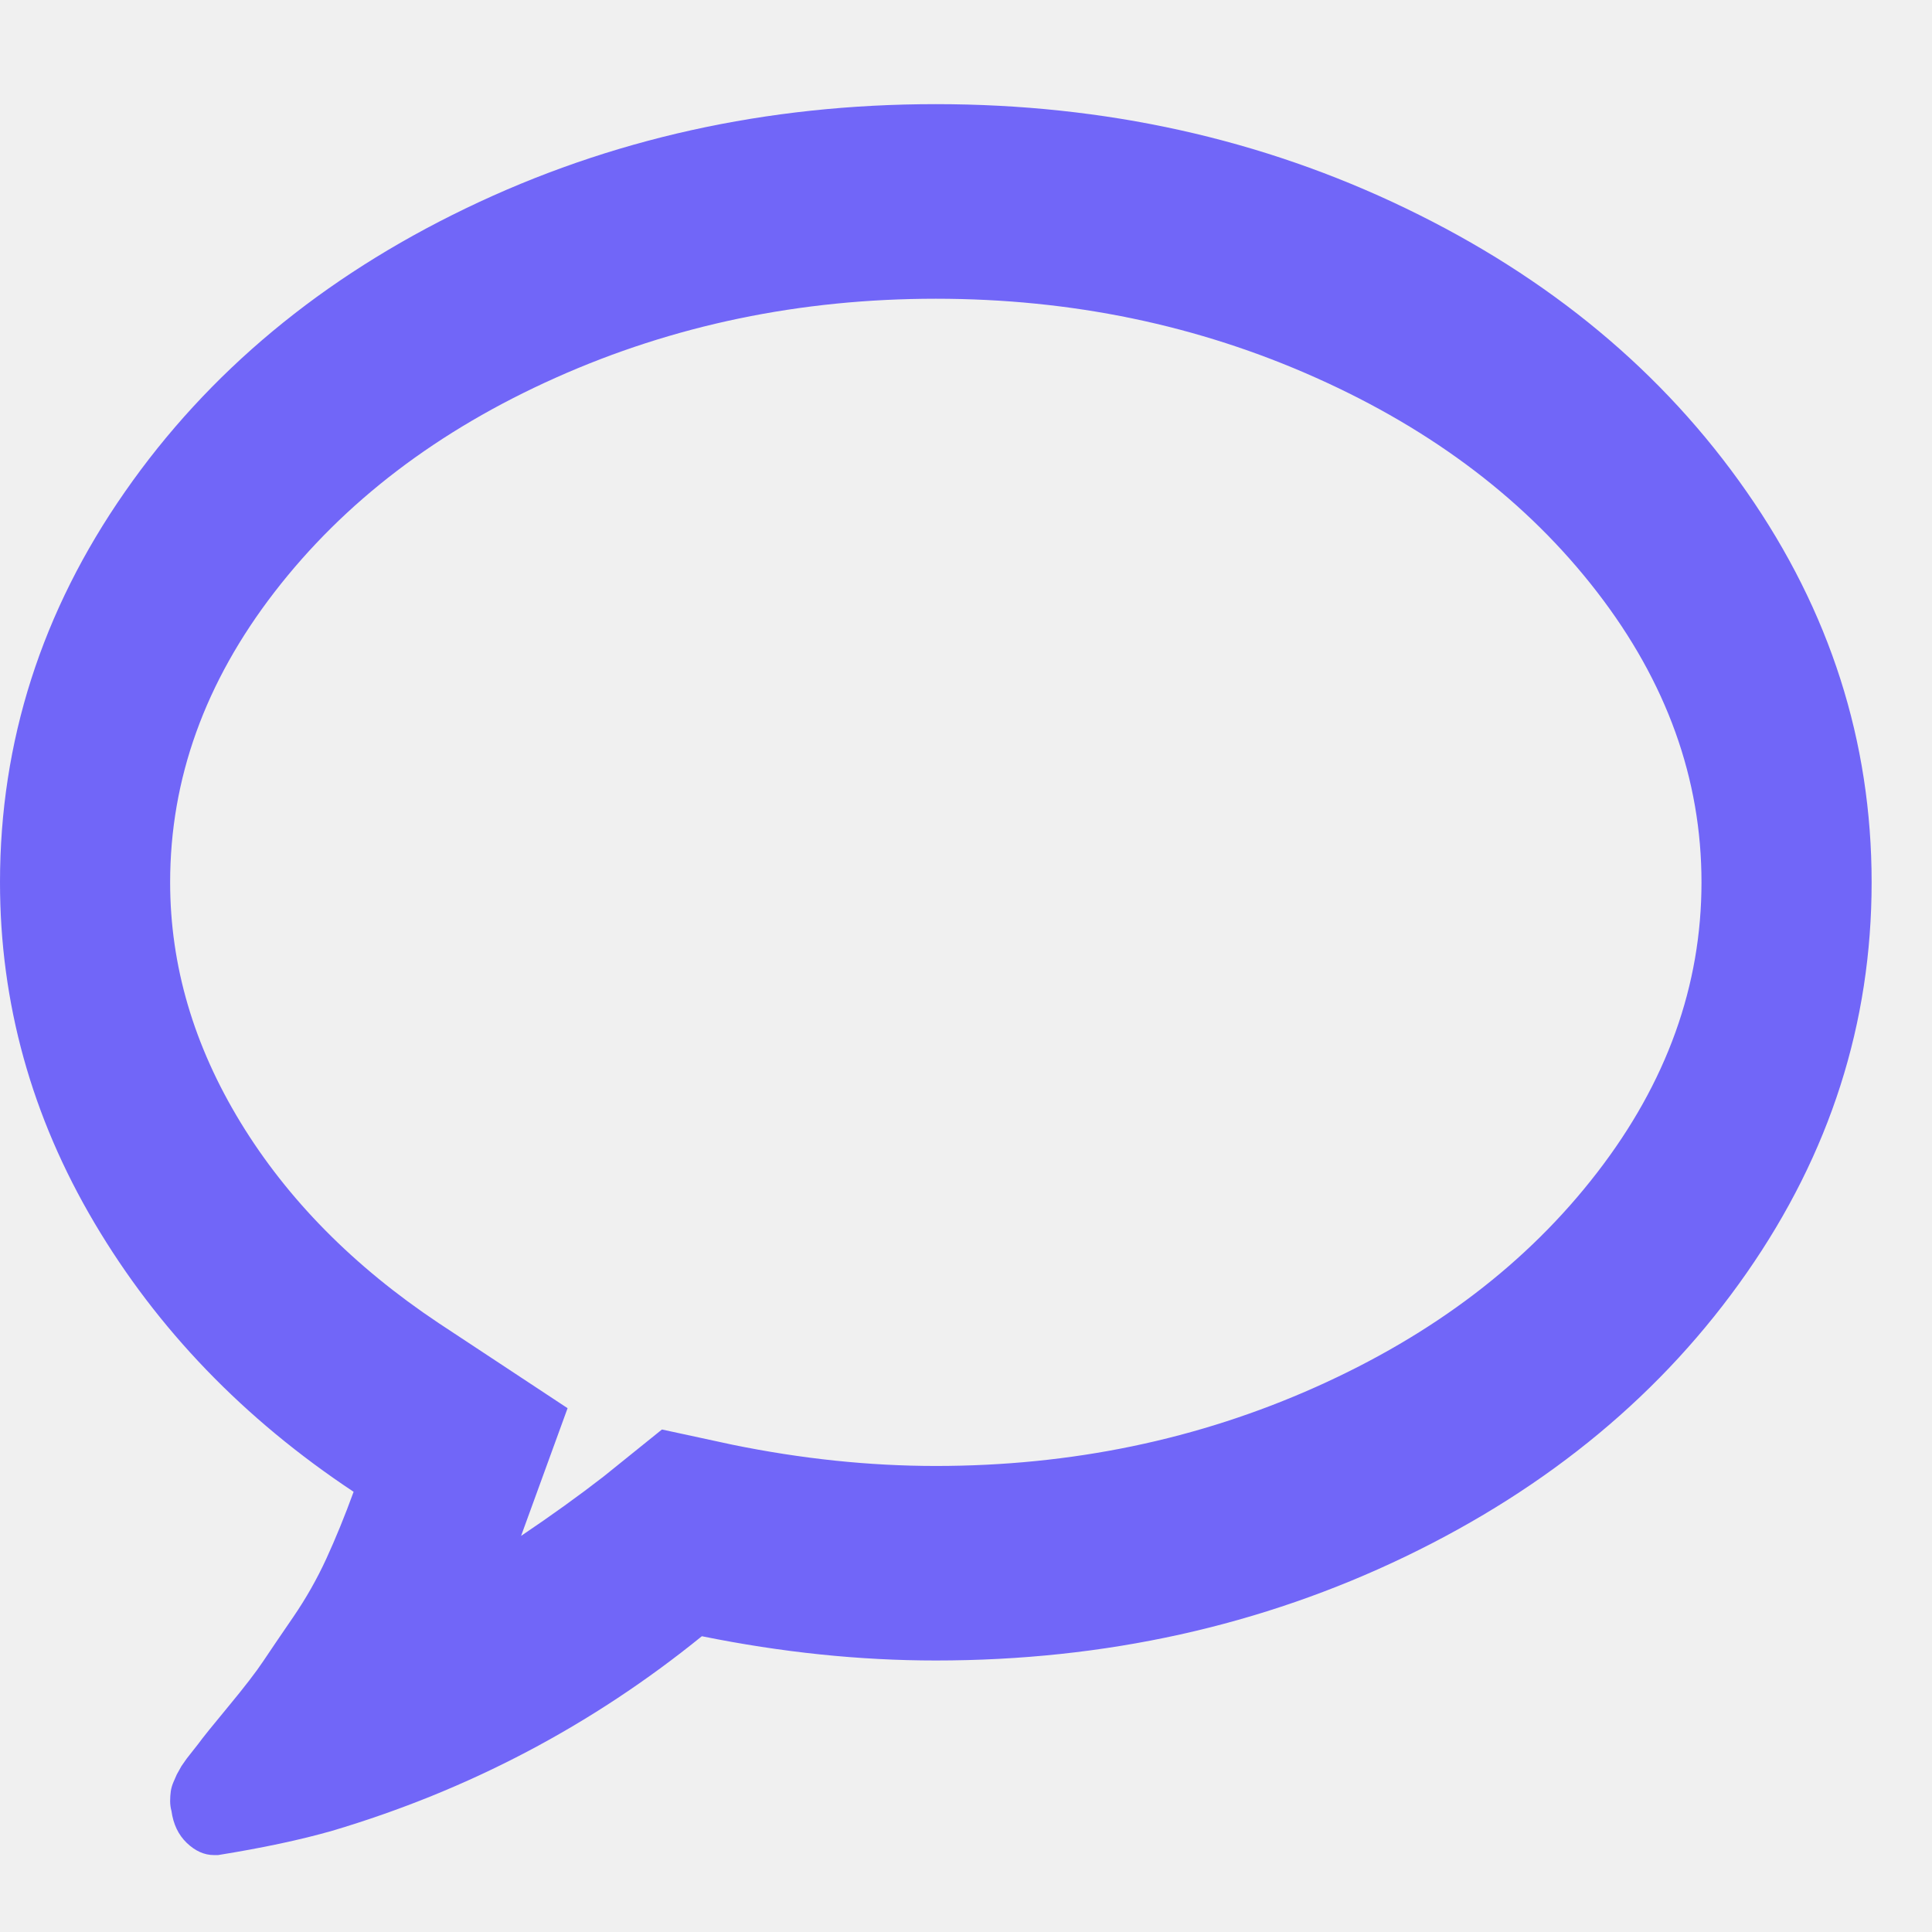
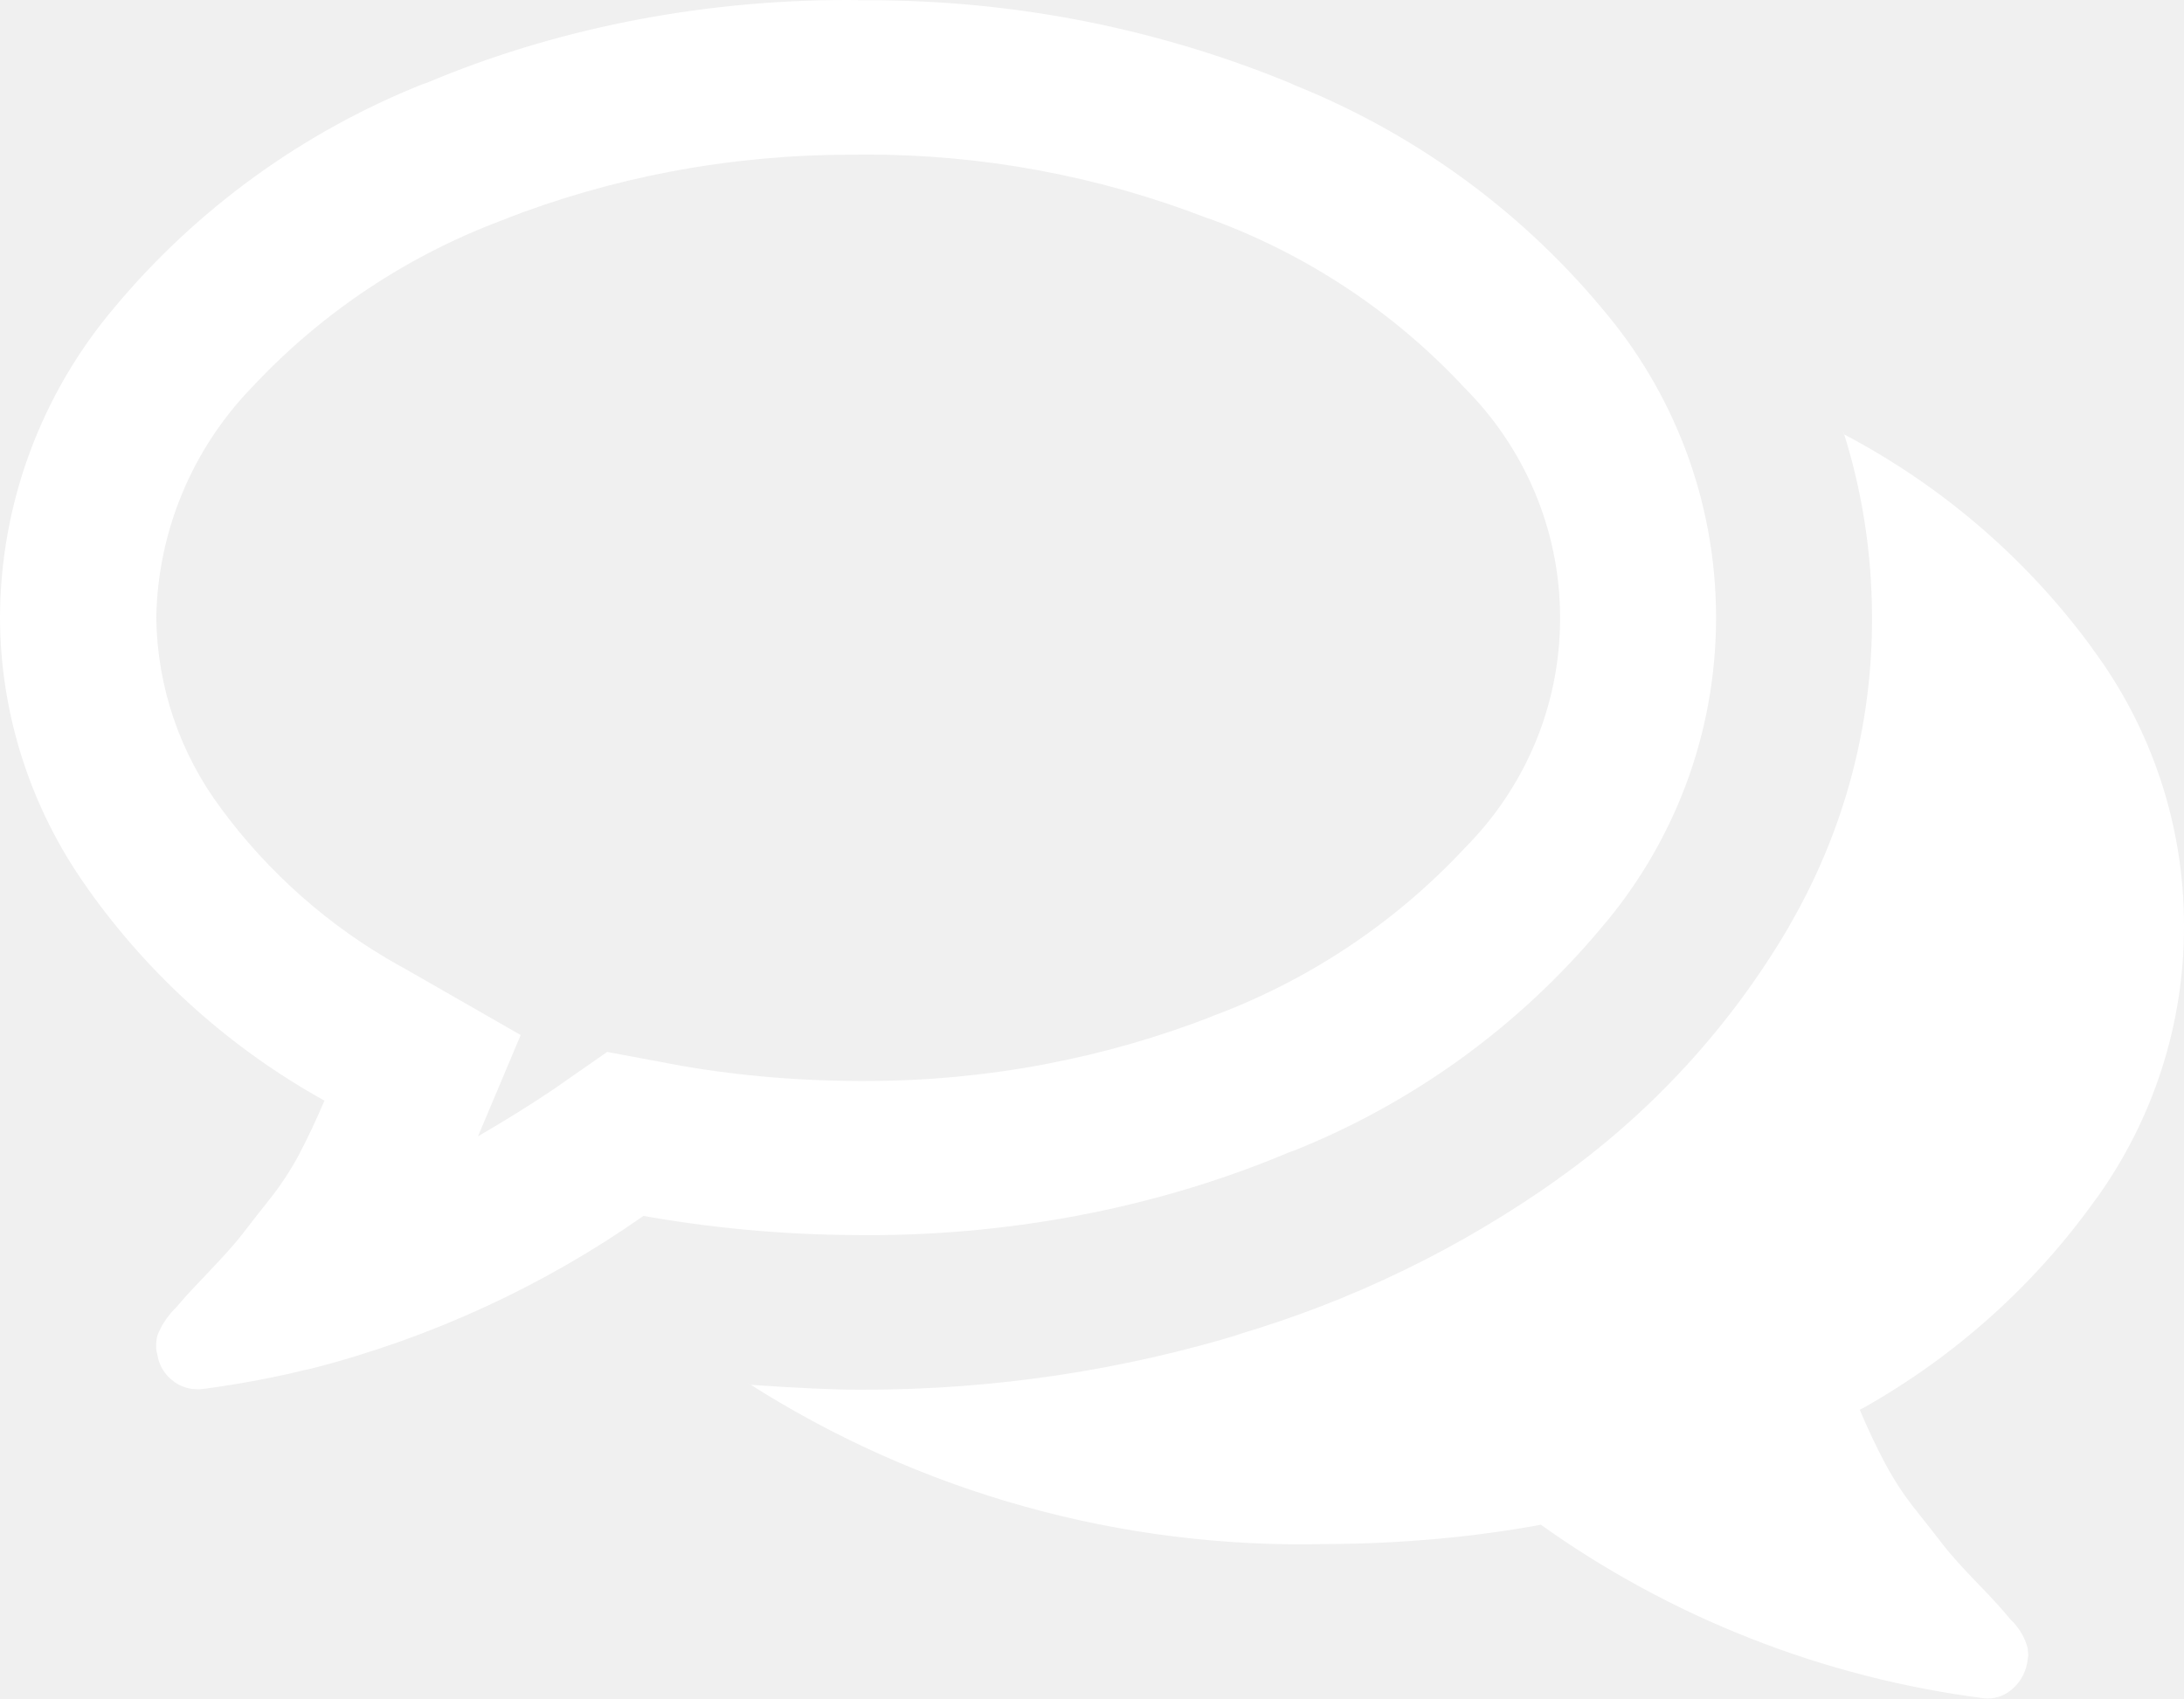
- <svg xmlns="http://www.w3.org/2000/svg" width="25" height="25" viewBox="0 0 32 30" fill="none">
-   <path d="M15.5 3.948C13.254 3.948 11.155 4.384 9.203 5.257C7.251 6.129 5.699 7.313 4.547 8.806C3.394 10.3 2.818 11.902 2.818 13.614C2.818 14.991 3.207 16.316 3.985 17.592C4.763 18.867 5.857 19.975 7.266 20.915L9.401 22.324L8.631 24.439C9.13 24.103 9.585 23.776 9.996 23.457L10.964 22.677L12.131 22.929C13.276 23.163 14.399 23.281 15.5 23.281C17.746 23.281 19.845 22.845 21.797 21.972C23.749 21.099 25.301 19.916 26.453 18.422C27.606 16.929 28.182 15.326 28.182 13.614C28.182 11.902 27.606 10.3 26.453 8.806C25.301 7.313 23.749 6.129 21.797 5.257C19.845 4.384 17.746 3.948 15.5 3.948ZM15.5 0.725C18.303 0.725 20.898 1.3 23.283 2.45C25.668 3.599 27.551 5.164 28.93 7.145C30.31 9.125 31 11.282 31 13.614C31 15.947 30.31 18.104 28.93 20.084C27.551 22.064 25.668 23.629 23.283 24.779C20.898 25.928 18.303 26.503 15.5 26.503C14.238 26.503 12.946 26.369 11.625 26.101C9.805 27.577 7.765 28.651 5.504 29.323C4.976 29.474 4.345 29.608 3.611 29.726H3.545C3.383 29.726 3.233 29.658 3.093 29.524C2.954 29.39 2.87 29.214 2.84 28.995C2.826 28.945 2.818 28.89 2.818 28.832C2.818 28.773 2.822 28.718 2.829 28.668C2.837 28.618 2.851 28.567 2.873 28.517L2.928 28.391L3.005 28.253L3.093 28.127L3.192 28.001L3.281 27.888C3.354 27.787 3.523 27.577 3.787 27.259C4.051 26.94 4.242 26.692 4.359 26.516C4.477 26.34 4.642 26.096 4.855 25.786C5.068 25.475 5.251 25.152 5.405 24.817C5.559 24.481 5.71 24.112 5.857 23.709C4.036 22.501 2.605 21.015 1.563 19.253C0.521 17.491 0 15.611 0 13.614C0 11.282 0.69 9.125 2.07 7.145C3.449 5.164 5.332 3.599 7.717 2.45C10.102 1.3 12.697 0.725 15.5 0.725Z" fill="#7166F8" />
+ <svg xmlns="http://www.w3.org/2000/svg" width="27" height="21" viewBox="0 0 27 21" fill="none">
+   <path d="M10.61 1.913H10.517C9.001 1.913 7.552 2.197 6.222 2.716L6.301 2.689C5.088 3.126 3.997 3.844 3.12 4.783L3.115 4.788C2.373 5.555 1.951 6.571 1.932 7.632V7.636C1.942 8.489 2.224 9.318 2.738 10.002L2.73 9.992C3.318 10.791 4.071 11.456 4.94 11.941L4.975 11.959L6.437 12.797L5.909 14.05C6.25 13.851 6.562 13.657 6.843 13.468L7.506 13.006L8.304 13.155C8.996 13.286 9.793 13.362 10.608 13.365H10.702C12.218 13.365 13.667 13.08 14.997 12.562L14.918 12.589C16.131 12.151 17.222 11.433 18.099 10.495L18.104 10.489C18.835 9.758 19.287 8.752 19.287 7.641C19.287 6.531 18.835 5.525 18.104 4.793C17.241 3.865 16.168 3.152 14.973 2.712L14.918 2.694C13.569 2.172 12.132 1.907 10.684 1.911H10.604H10.609L10.61 1.913ZM10.61 0.004L10.743 0.003C12.616 0.003 14.401 0.379 16.024 1.058L15.934 1.025C17.432 1.613 18.757 2.564 19.786 3.79L19.799 3.806C20.679 4.833 21.215 6.173 21.215 7.637C21.215 9.101 20.679 10.442 19.792 11.477L19.799 11.468C18.783 12.685 17.477 13.633 15.999 14.225L15.934 14.248C14.4 14.895 12.614 15.271 10.741 15.271L10.602 15.27H10.61C9.689 15.268 8.77 15.183 7.864 15.017L7.958 15.031C6.718 15.901 5.328 16.541 3.857 16.919L3.768 16.938C3.424 17.025 2.985 17.108 2.539 17.169L2.473 17.176H2.428C2.314 17.174 2.204 17.132 2.119 17.057C2.024 16.978 1.962 16.867 1.945 16.746V16.744C1.935 16.713 1.93 16.682 1.93 16.65V16.646V16.645C1.93 16.611 1.933 16.578 1.938 16.546L1.938 16.549C1.943 16.518 1.954 16.487 1.968 16.459L1.968 16.46L2.005 16.385L2.058 16.303L2.118 16.227L2.189 16.152L2.249 16.082C2.299 16.023 2.415 15.899 2.595 15.71C2.775 15.521 2.906 15.374 2.987 15.27C3.067 15.165 3.18 15.021 3.325 14.838C3.46 14.671 3.584 14.482 3.692 14.284L3.702 14.264C3.807 14.065 3.91 13.846 4.011 13.608C2.853 12.965 1.855 12.072 1.092 10.997L1.073 10.969C0.378 9.993 0.003 8.829 0 7.635V7.634C0.004 6.228 0.508 4.868 1.422 3.793L1.414 3.802C2.43 2.585 3.736 1.638 5.214 1.045L5.279 1.023C6.813 0.376 8.599 0 10.472 0L10.614 0.001H10.607L10.61 0.004ZM22.993 17.433C23.093 17.671 23.197 17.89 23.303 18.089C23.42 18.308 23.545 18.496 23.685 18.671L23.679 18.663C23.825 18.846 23.938 18.991 24.018 19.095C24.098 19.199 24.228 19.346 24.409 19.535C24.59 19.721 24.705 19.846 24.756 19.907C24.766 19.917 24.786 19.941 24.816 19.977C24.846 20.014 24.869 20.039 24.887 20.053C24.908 20.075 24.927 20.1 24.945 20.125L24.947 20.127C24.965 20.152 24.983 20.178 24.998 20.206L25 20.209L25.037 20.284L25.067 20.374L25.075 20.47L25.06 20.566C25.036 20.694 24.967 20.81 24.865 20.893L24.864 20.894C24.819 20.932 24.766 20.961 24.708 20.979C24.651 20.997 24.591 21.003 24.531 20.998H24.533C22.539 20.743 20.642 19.996 19.015 18.827L19.049 18.851C18.253 19 17.336 19.087 16.399 19.09H16.398C13.862 19.152 11.366 18.456 9.237 17.093L9.286 17.122C9.869 17.162 10.311 17.182 10.612 17.182H10.671C12.311 17.182 13.892 16.937 15.38 16.481L15.267 16.511C16.707 16.09 18.065 15.431 19.283 14.561L19.244 14.588C20.411 13.761 21.387 12.698 22.108 11.471L22.134 11.423C22.799 10.27 23.148 8.965 23.143 7.638C23.143 6.828 23.017 6.048 22.782 5.316L22.797 5.37C24.004 6.005 25.049 6.903 25.853 7.997L25.87 8.023C26.608 9.017 27.003 10.219 27 11.453C27.002 12.658 26.624 13.834 25.918 14.817L25.93 14.798C25.173 15.87 24.184 16.761 23.036 17.407L22.991 17.43L22.993 17.433Z" fill="white" />
</svg>
